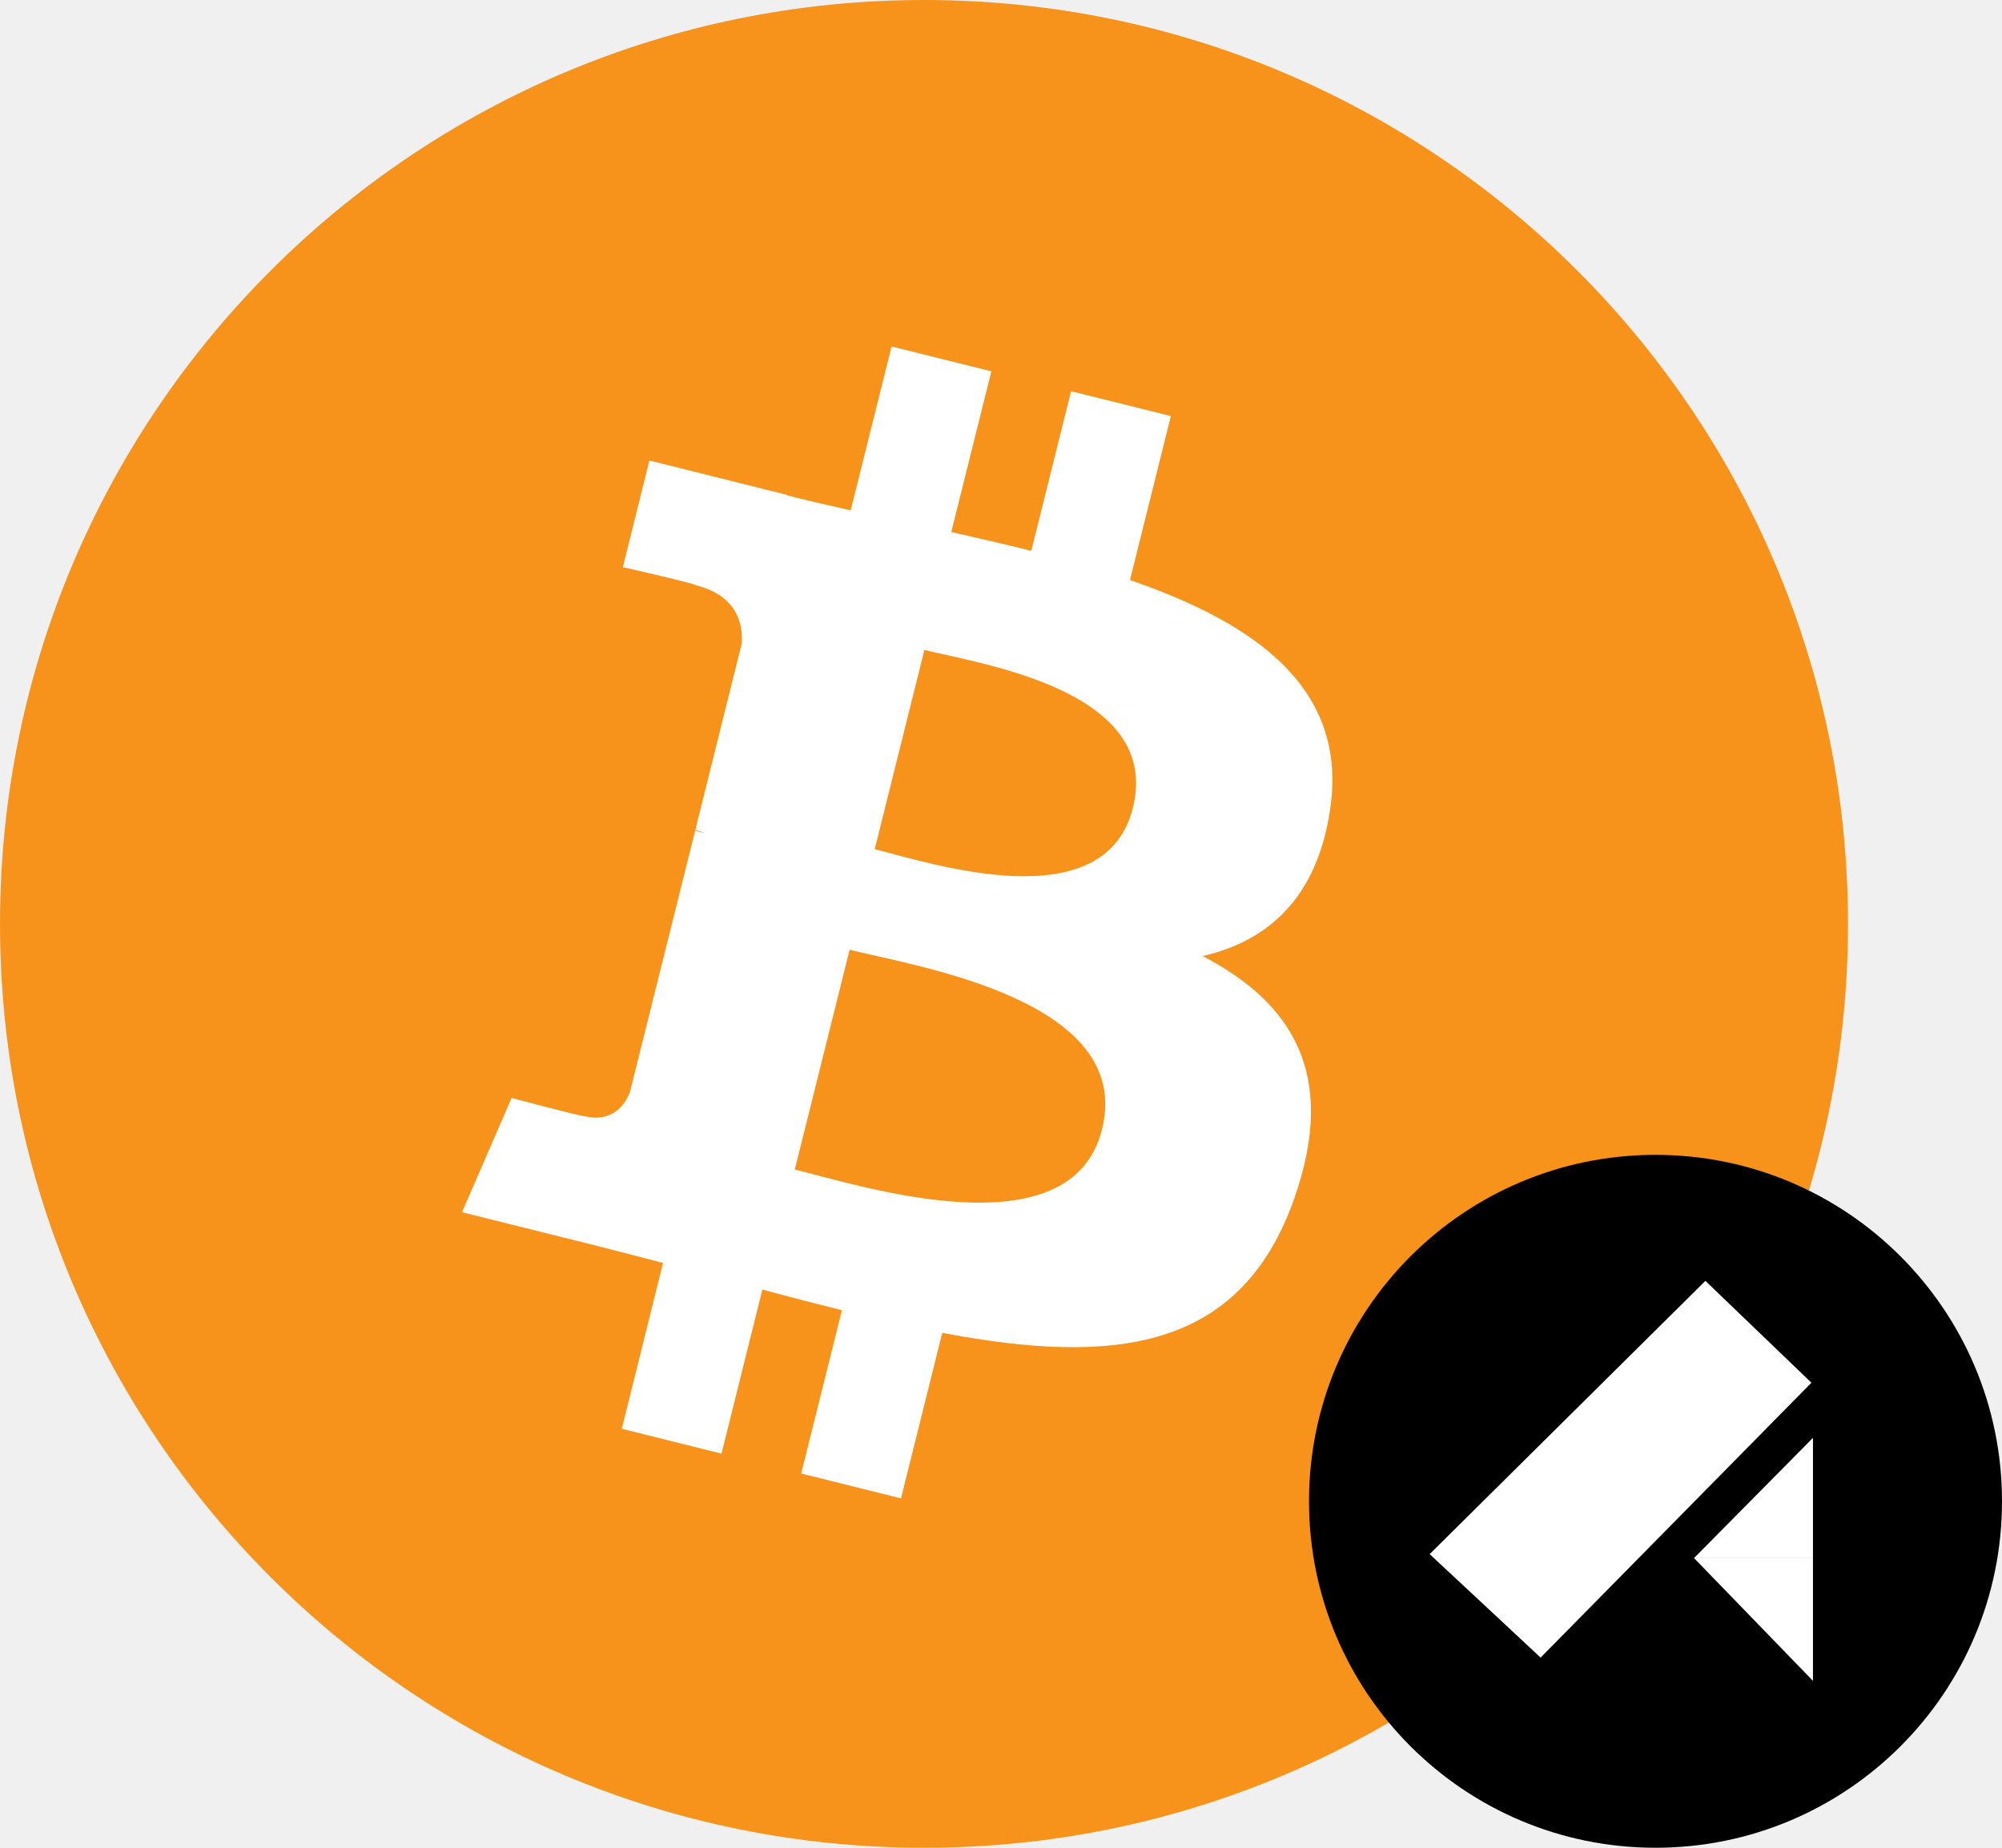
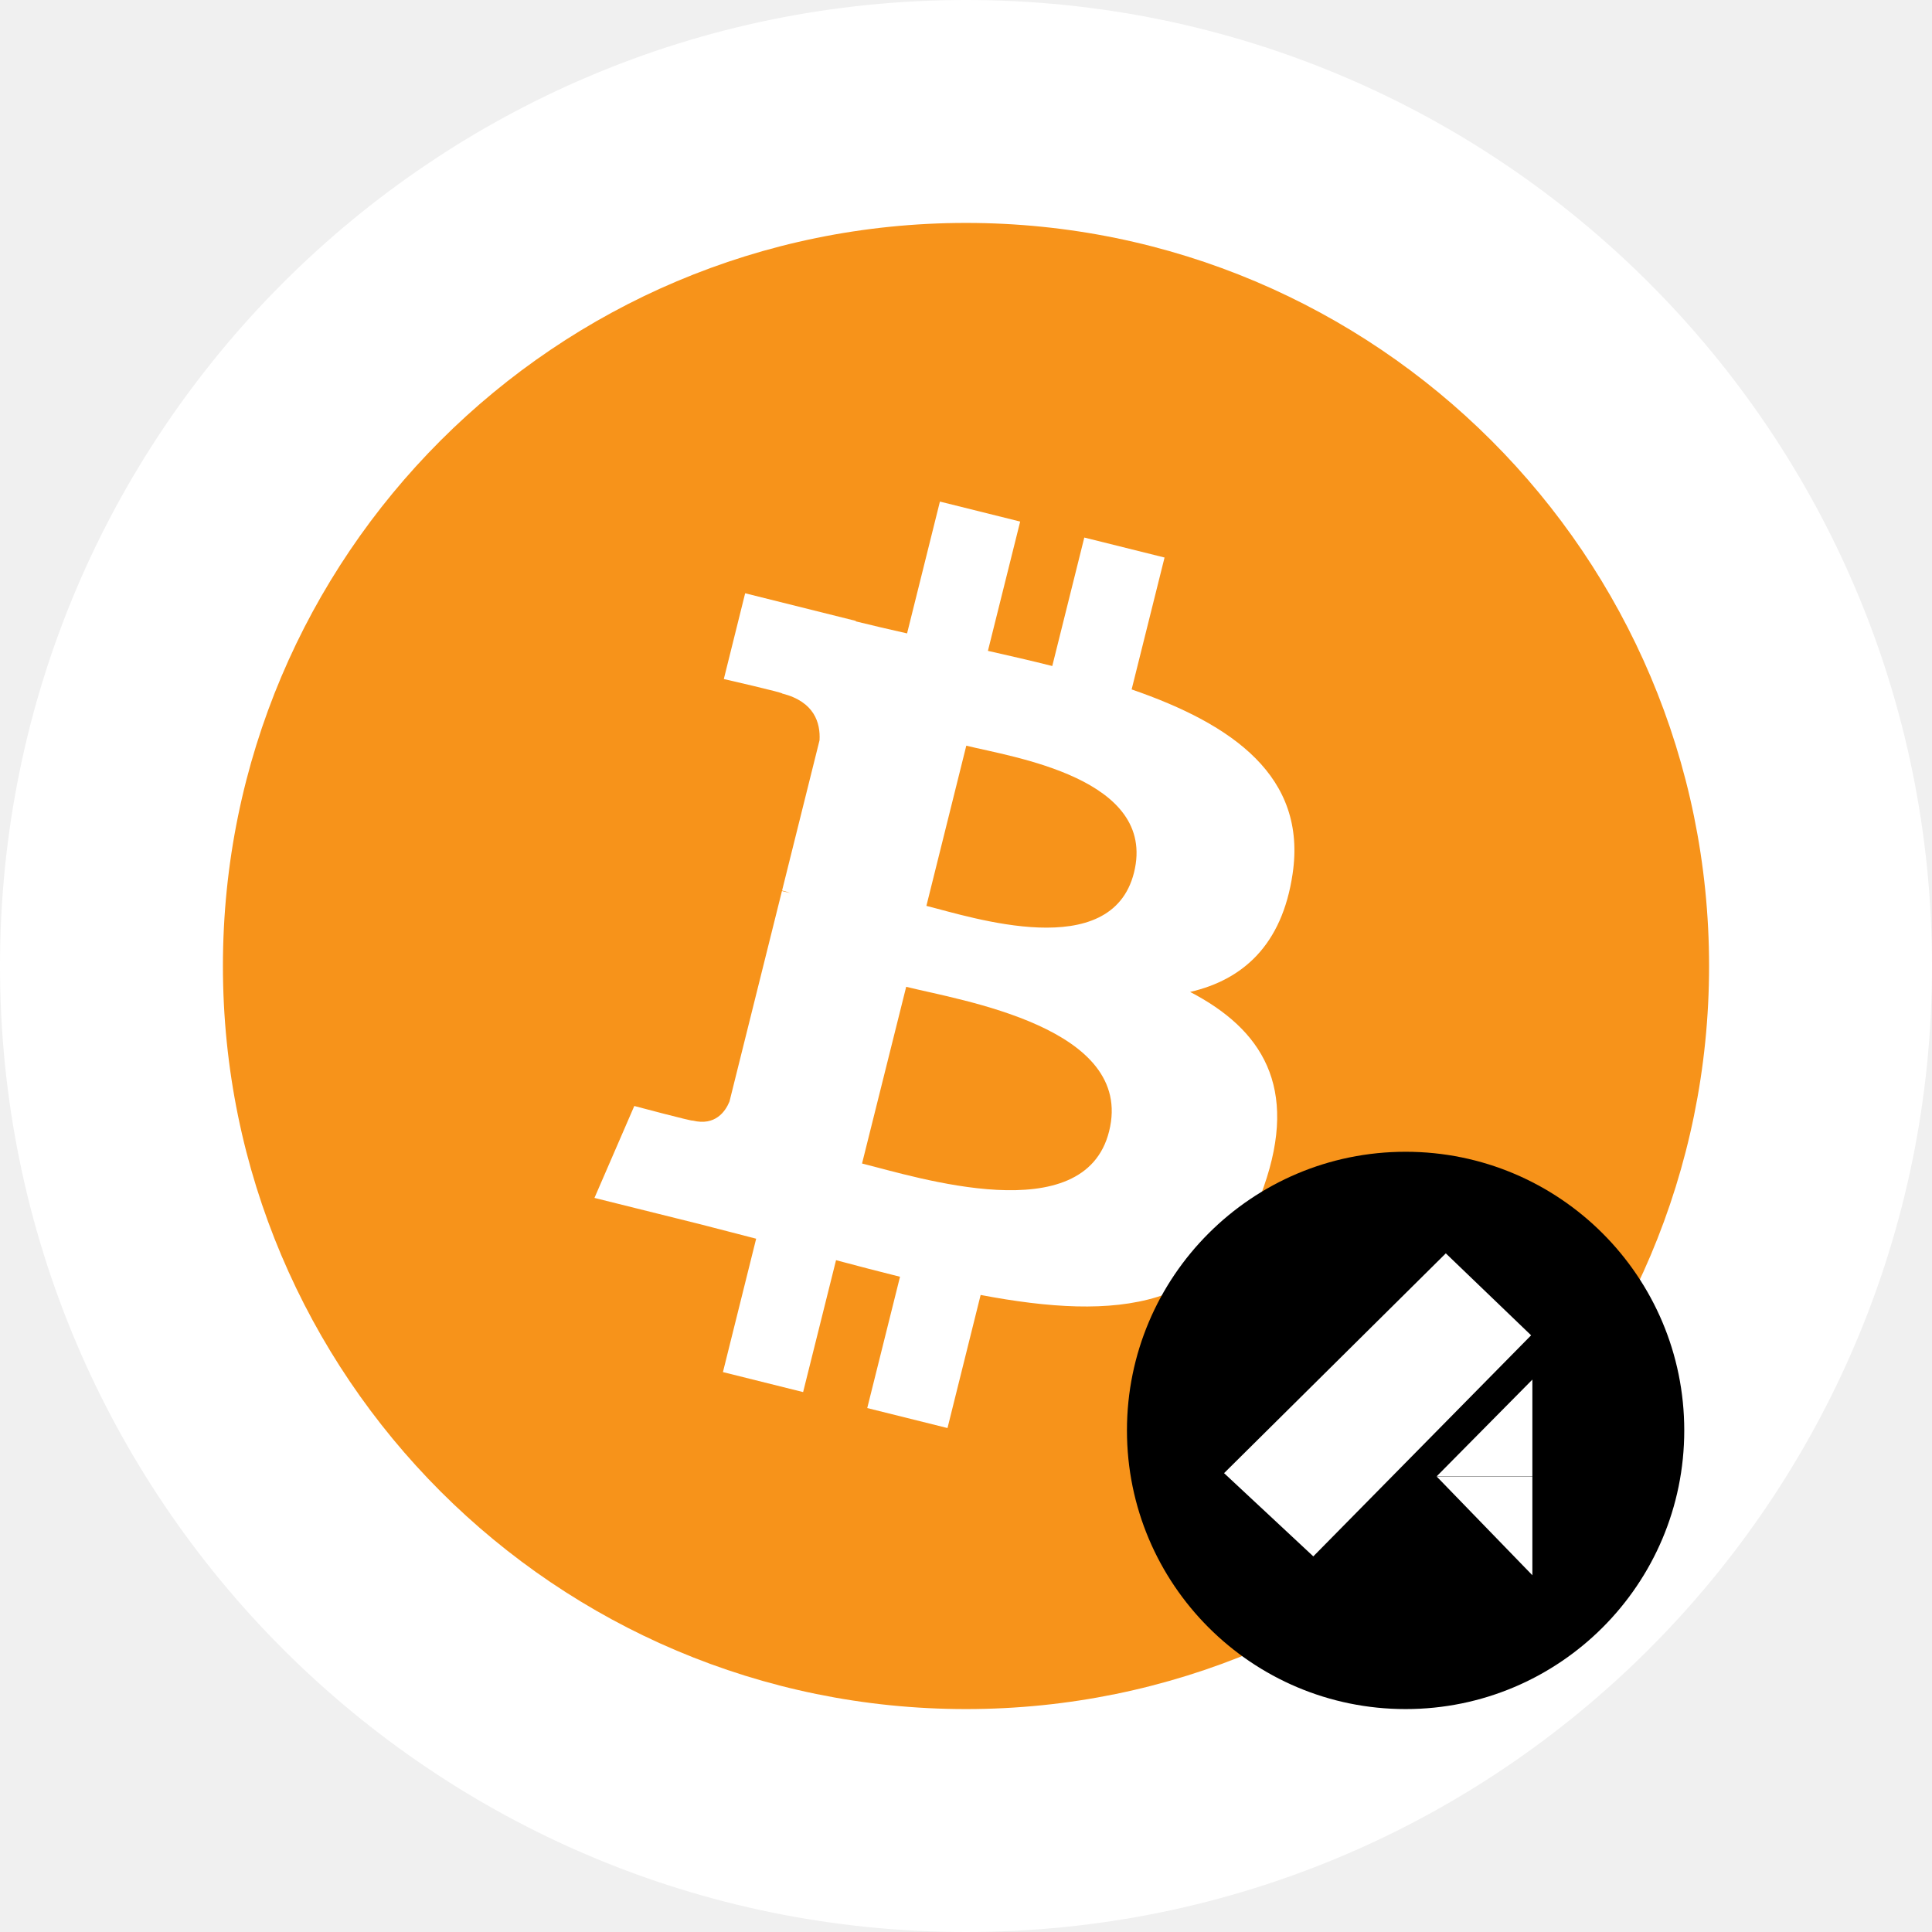
- <svg xmlns="http://www.w3.org/2000/svg" width="100%" height="100%" viewBox="0 0 26 24" fill="none">
-   <path d="M12 24C18.627 24 24 18.627 24 12C24 5.373 18.627 0 12 0C5.373 0 0 5.373 0 12C0 18.627 5.373 24 12 24Z" fill="#F7931A" />
-   <path d="M17.274 10.515C17.509 8.943 16.312 8.098 14.675 7.534L15.206 5.404L13.91 5.081L13.393 7.155C13.052 7.069 12.703 6.99 12.354 6.91L12.875 4.823L11.579 4.5L11.048 6.629C10.766 6.565 10.489 6.502 10.22 6.434L10.222 6.428L8.434 5.981L8.089 7.366C8.089 7.366 9.051 7.586 9.031 7.6C9.556 7.731 9.65 8.078 9.634 8.354L9.03 10.78C9.066 10.79 9.113 10.803 9.165 10.823L9.028 10.79L8.18 14.188C8.116 14.348 7.953 14.587 7.585 14.496C7.599 14.515 6.644 14.261 6.644 14.261L6 15.745L7.688 16.166C8.001 16.244 8.309 16.327 8.611 16.404L8.075 18.558L9.37 18.881L9.901 16.75C10.255 16.846 10.598 16.934 10.934 17.018L10.405 19.139L11.701 19.462L12.237 17.312C14.448 17.731 16.11 17.562 16.81 15.562C17.374 13.953 16.782 13.024 15.619 12.418C16.466 12.223 17.104 11.666 17.274 10.515V10.515ZM14.312 14.668C13.912 16.279 11.2 15.408 10.322 15.19L11.034 12.336C11.913 12.556 14.731 12.99 14.312 14.668ZM14.713 10.492C14.348 11.957 12.091 11.212 11.36 11.03L12.005 8.442C12.736 8.624 15.094 8.964 14.713 10.492Z" fill="white" />
-   <circle cx="21.5" cy="19.5" r="4.5" fill="black" />
-   <path d="M23.545 20.238L23.545 18.676L22 20.238L23.545 20.238Z" fill="white" />
-   <path d="M23.545 20.237L23.545 21.832L22 20.237L23.545 20.237Z" fill="white" />
-   <path d="M22.148 16.637L18.567 20.186L20.008 21.53L23.525 17.96L22.148 16.637Z" fill="white" />
+ <svg xmlns="http://www.w3.org/2000/svg" width="26" height="26" viewBox="0 0 26 26" fill="none">
+   <rect width="26" height="26" rx="13" fill="white" />
+   <path d="M13 23C18.523 23 23 18.523 23 13C23 7.477 18.523 3 13 3C7.477 3 3 7.477 3 13C3 18.523 7.477 23 13 23Z" fill="#F7931A" />
+   <path d="M17.395 11.762C17.591 10.453 16.593 9.748 15.229 9.278L15.672 7.503L14.592 7.234L14.161 8.963C13.877 8.891 13.586 8.825 13.295 8.759L13.729 7.019L12.649 6.75L12.207 8.524C11.972 8.471 11.741 8.418 11.517 8.362L11.518 8.356L10.028 7.984L9.741 9.138C9.741 9.138 10.543 9.322 10.526 9.333C10.963 9.443 11.042 9.732 11.029 9.962L10.525 11.984C10.555 11.991 10.594 12.002 10.637 12.019L10.523 11.991L9.817 14.824C9.763 14.956 9.627 15.156 9.321 15.08C9.332 15.096 8.536 14.884 8.536 14.884L8 16.121L9.406 16.471C9.668 16.537 9.924 16.606 10.176 16.67L9.729 18.465L10.808 18.734L11.251 16.959C11.546 17.038 11.832 17.112 12.112 17.182L11.671 18.949L12.751 19.218L13.197 17.427C15.04 17.776 16.425 17.635 17.008 15.969C17.478 14.627 16.985 13.853 16.016 13.349C16.722 13.186 17.253 12.722 17.395 11.762V11.762ZM14.926 15.224C14.593 16.566 12.334 15.84 11.601 15.658L12.195 13.28C12.928 13.463 15.276 13.825 14.926 15.224ZM15.261 11.743C14.956 12.964 13.076 12.343 12.467 12.191L13.004 10.035C13.614 10.187 15.578 10.47 15.261 11.743Z" fill="white" />
+   <circle cx="18.916" cy="19.25" r="3.75" fill="black" />
+   <path d="M20.622 19.868L20.622 18.566L19.334 19.868L20.622 19.868Z" fill="white" />
+   <path d="M20.622 19.87L20.622 21.199L19.334 19.87L20.622 19.87Z" fill="white" />
+   <path d="M19.457 16.867L16.473 19.825L17.674 20.945L20.605 17.97L19.457 16.867Z" fill="white" />
</svg>
